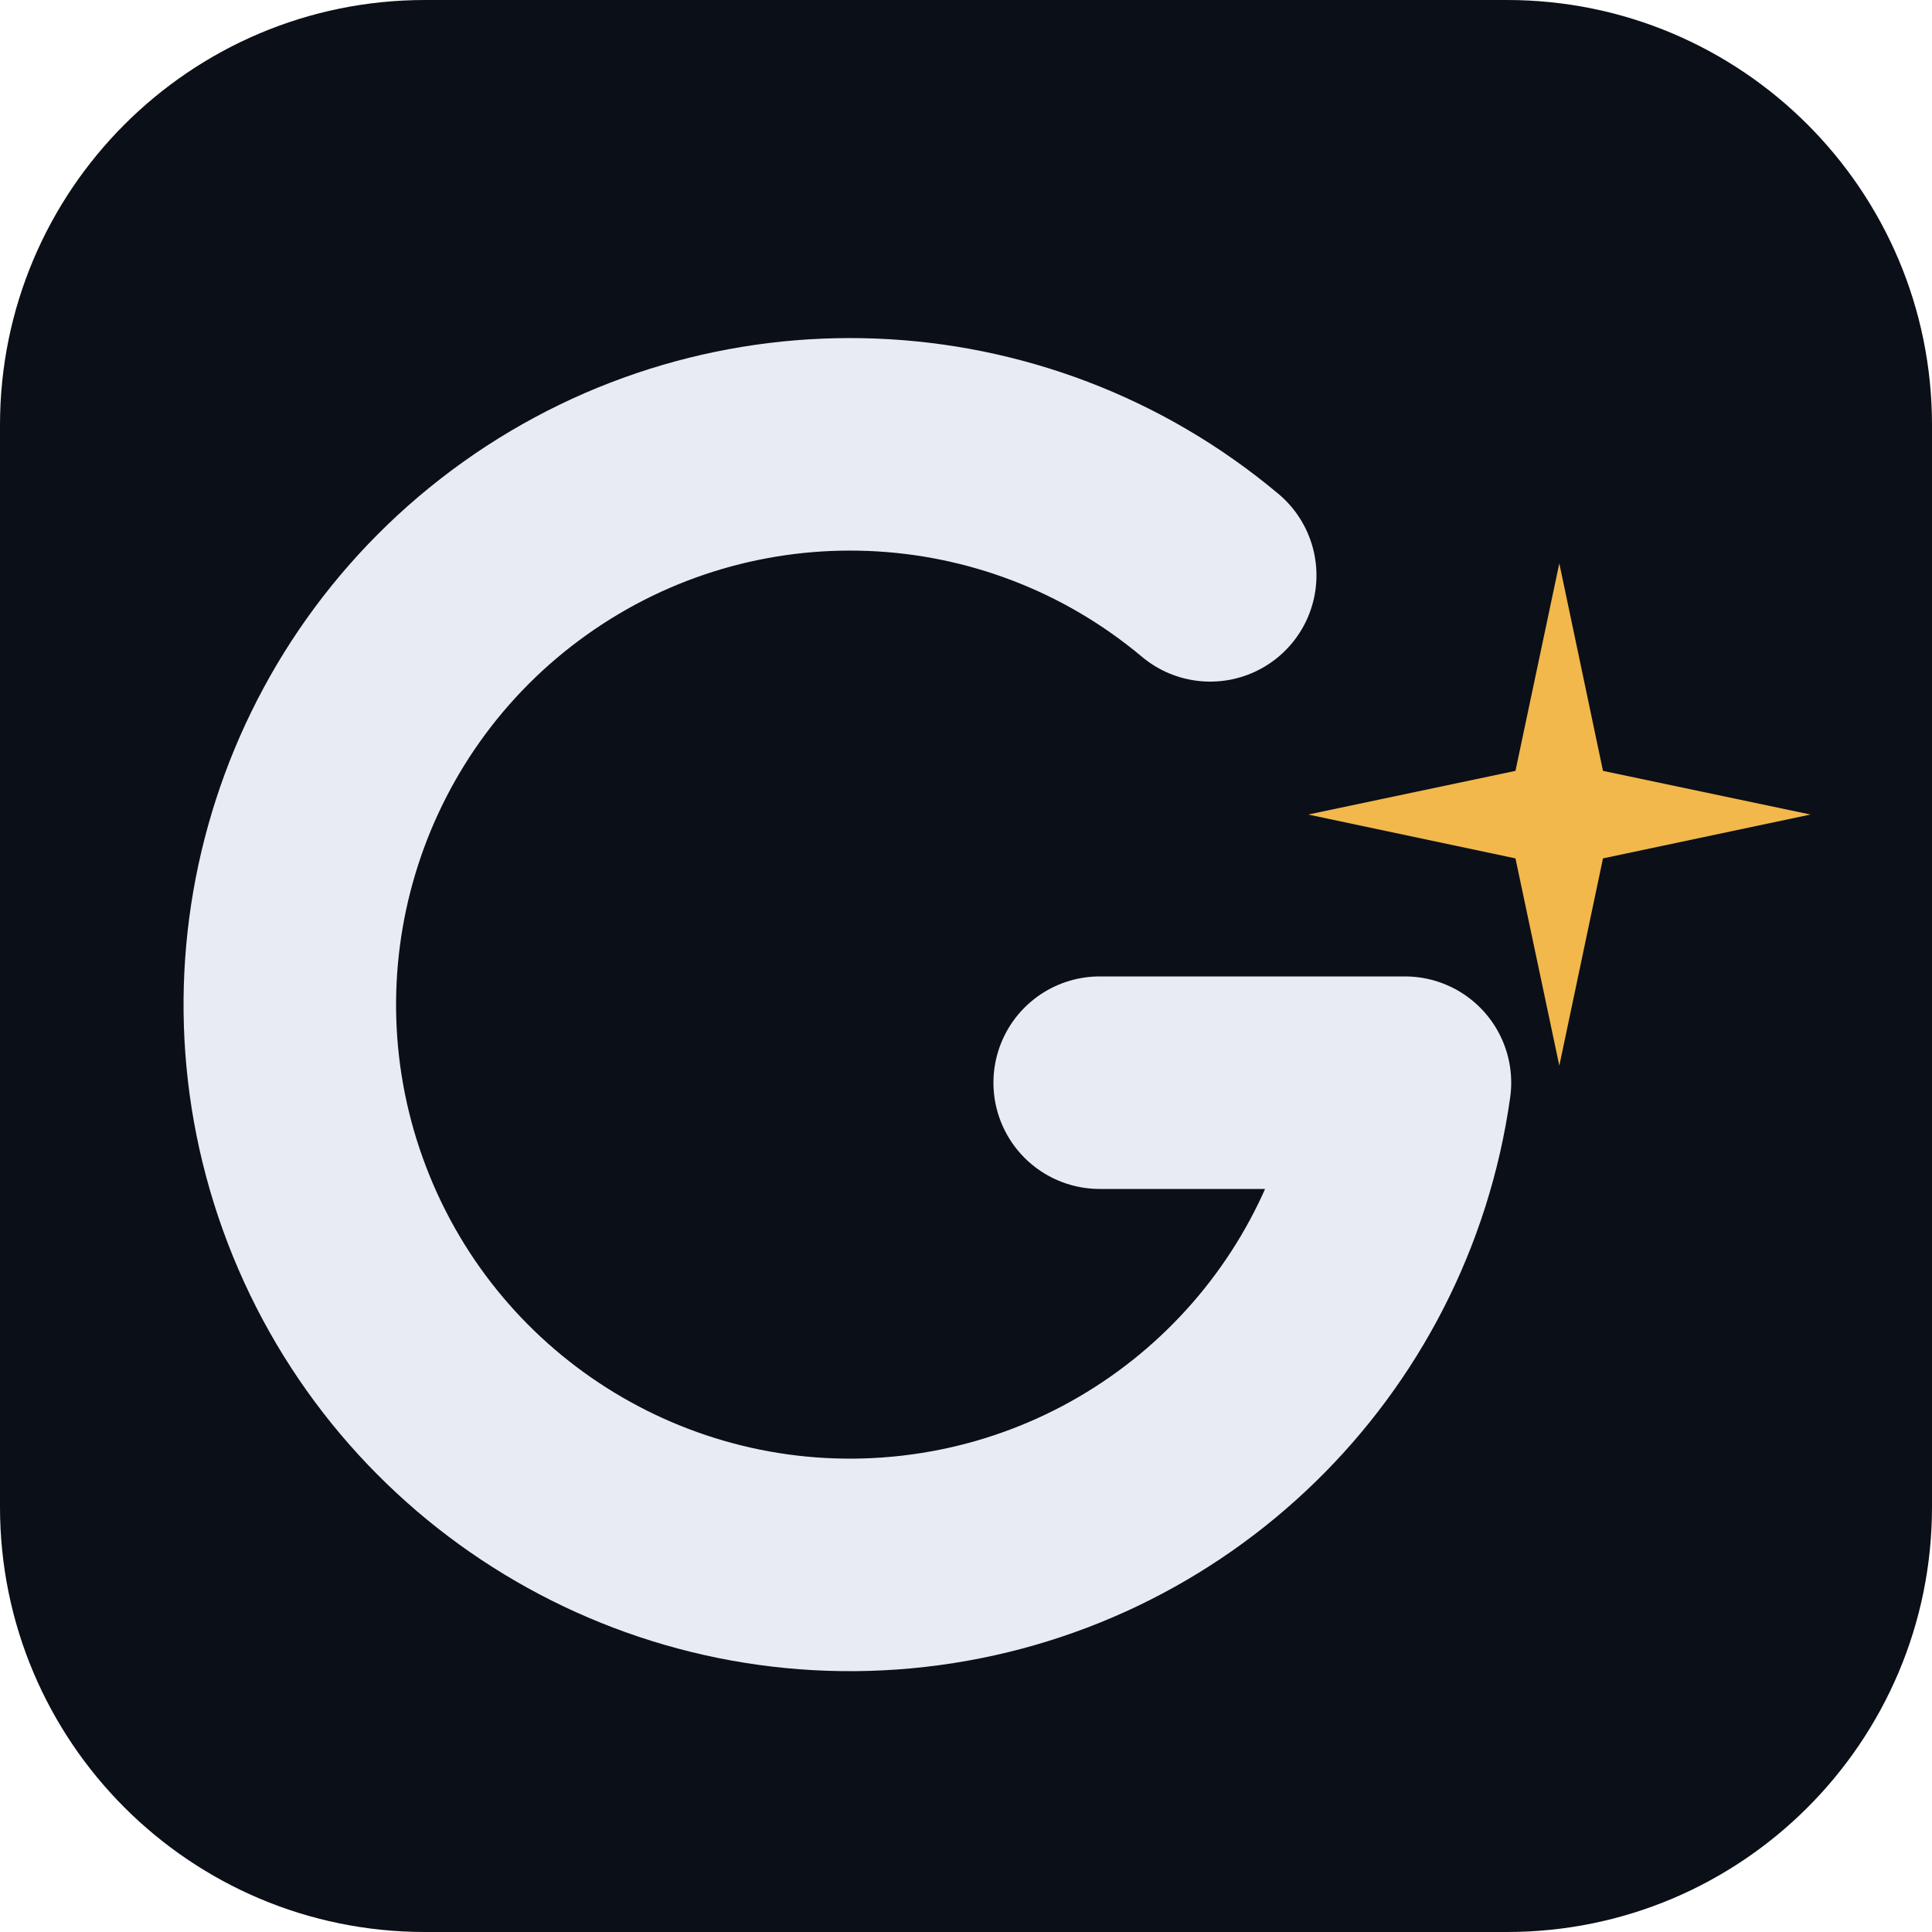
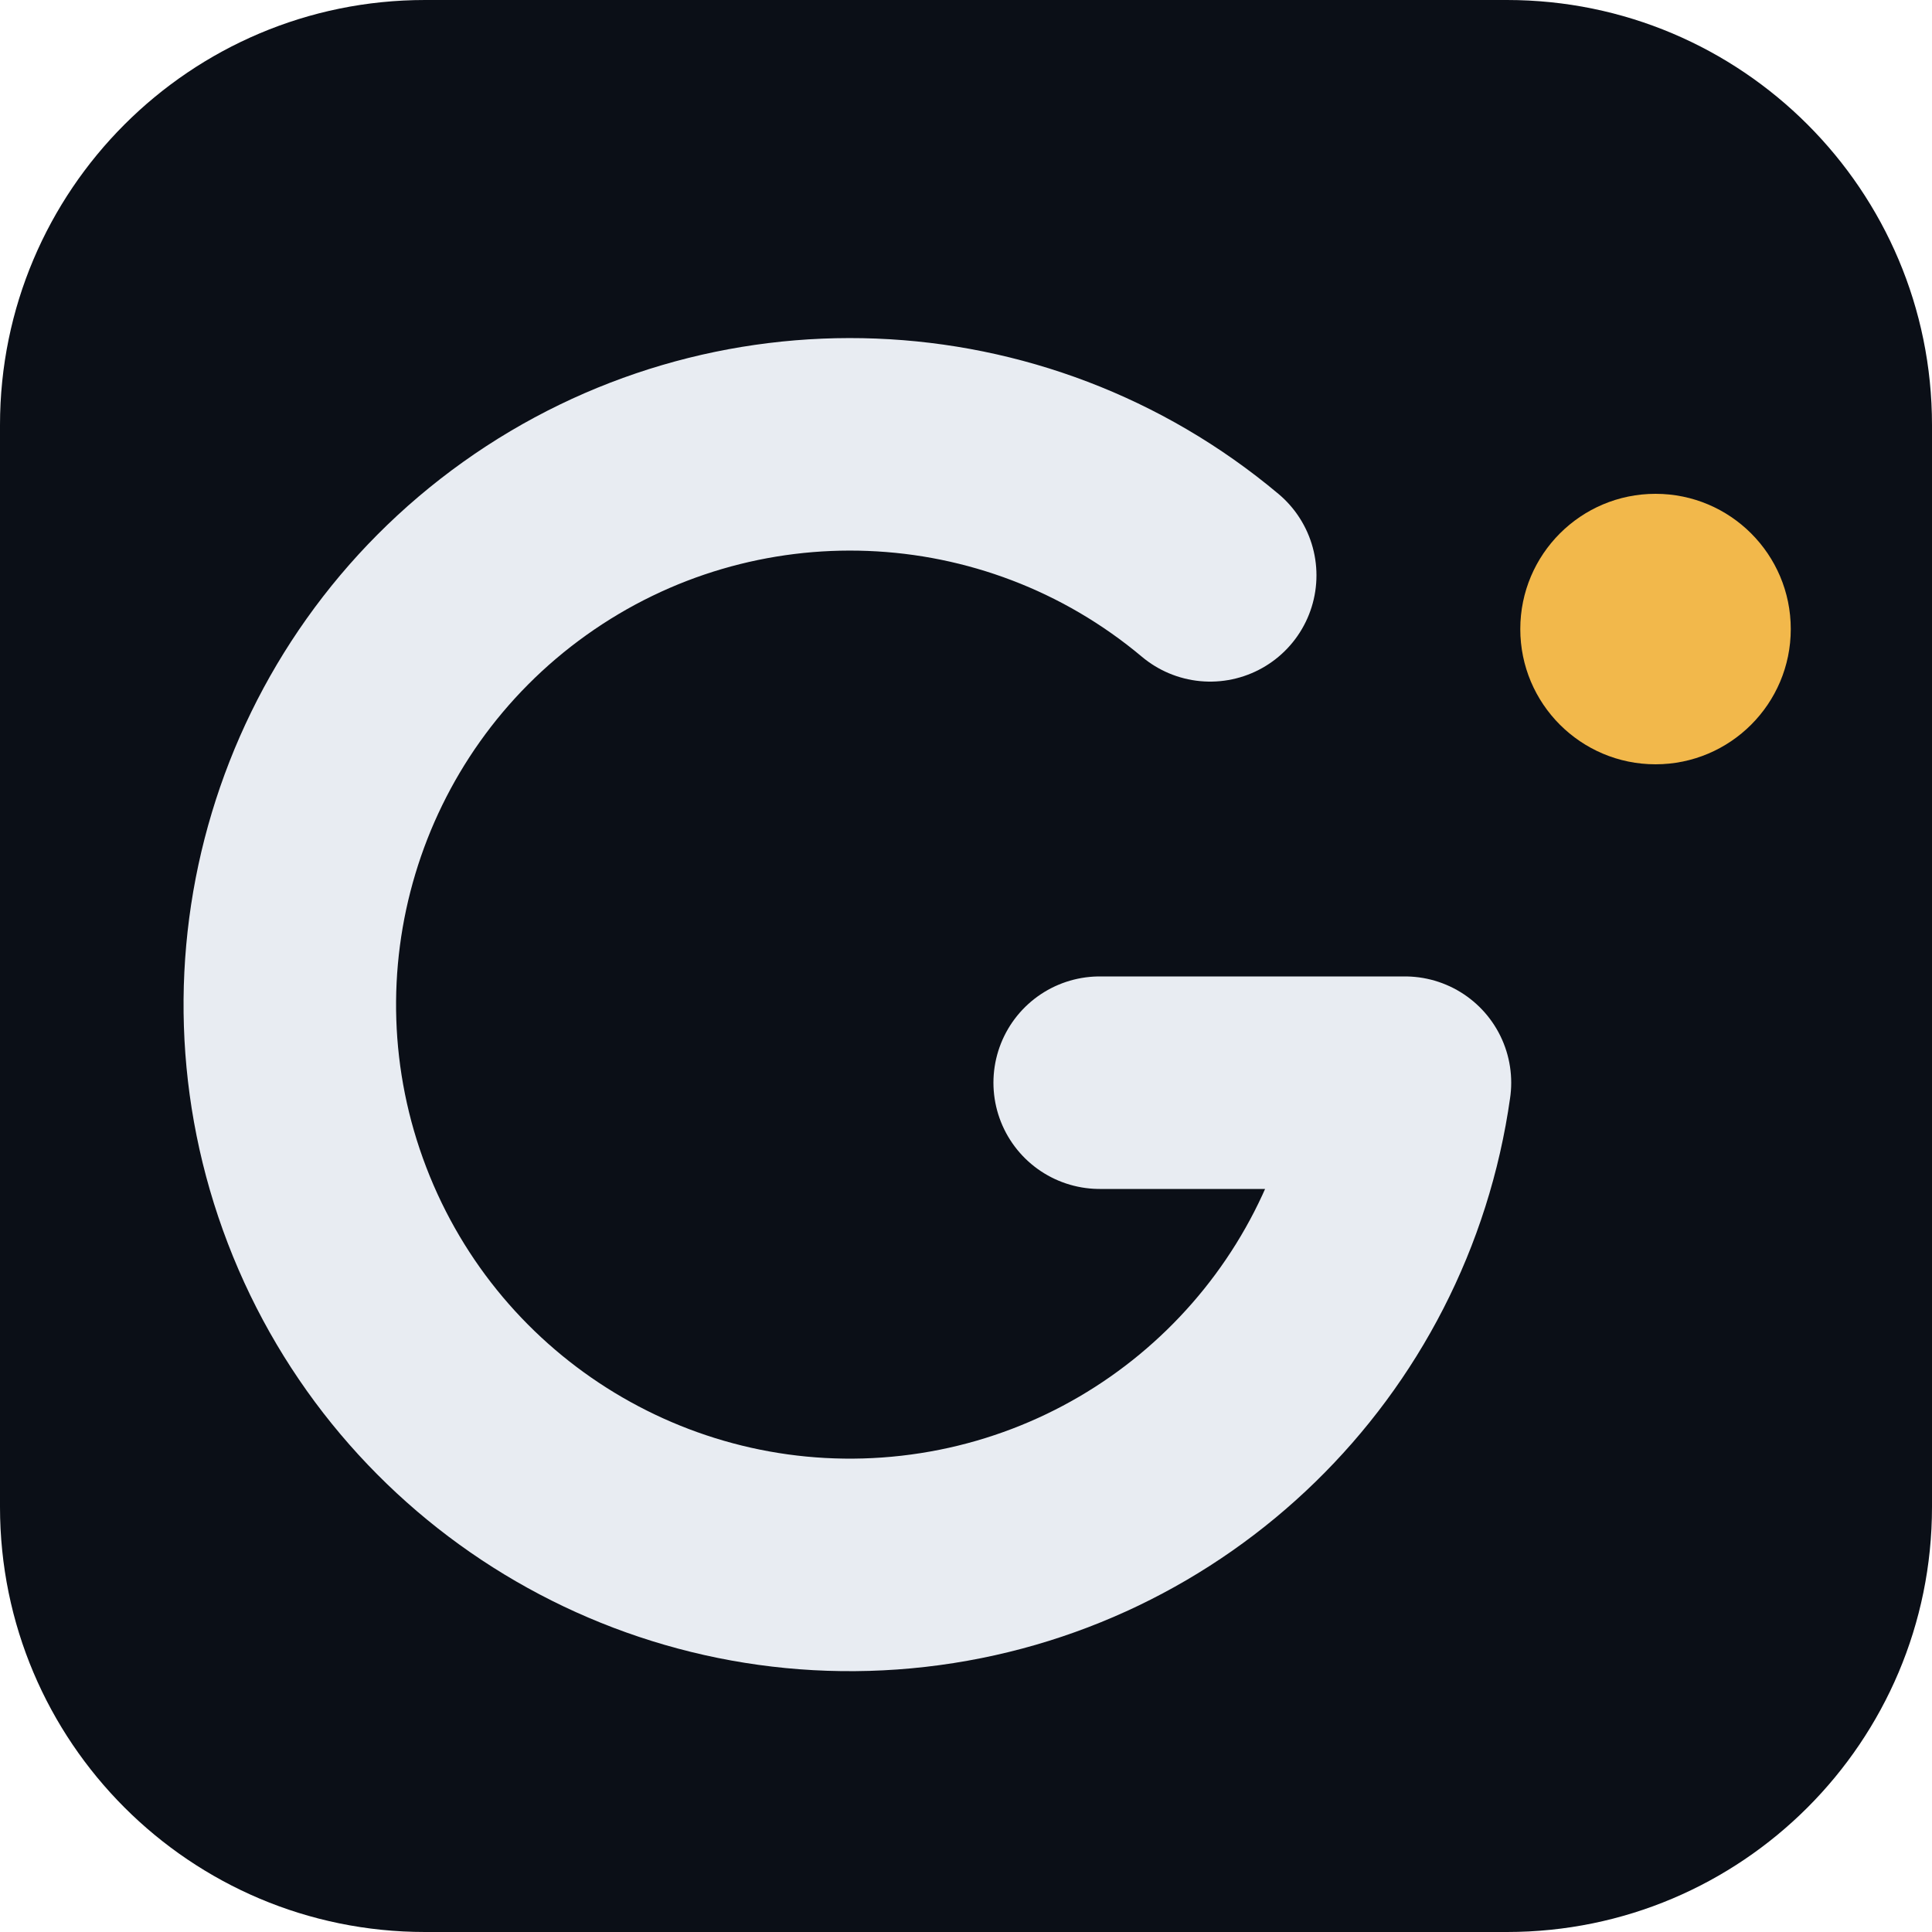
<svg xmlns="http://www.w3.org/2000/svg" viewBox="0 0 100 100" role="img" aria-label="Gaïa">
  <rect width="100" height="100" rx="22" fill="#0b0f17" />
  <path fill="none" stroke="#e8ecf2" stroke-width="11" stroke-linecap="round" stroke-linejoin="round" d="M62.64 29.78 A29 29 0 1 0 72.72 56.04 L56.92 56.04" />
-   <polygon fill="#f2b84b" points="80.71,29.16 82.97,39.9 93.71,42.16 82.97,44.43 80.71,55.16 78.44,44.43 67.71,42.16 78.44,39.9" />
+   <circle cx="85.69" cy="32.56" r="7" fill="#f2b84b" />
</svg>
